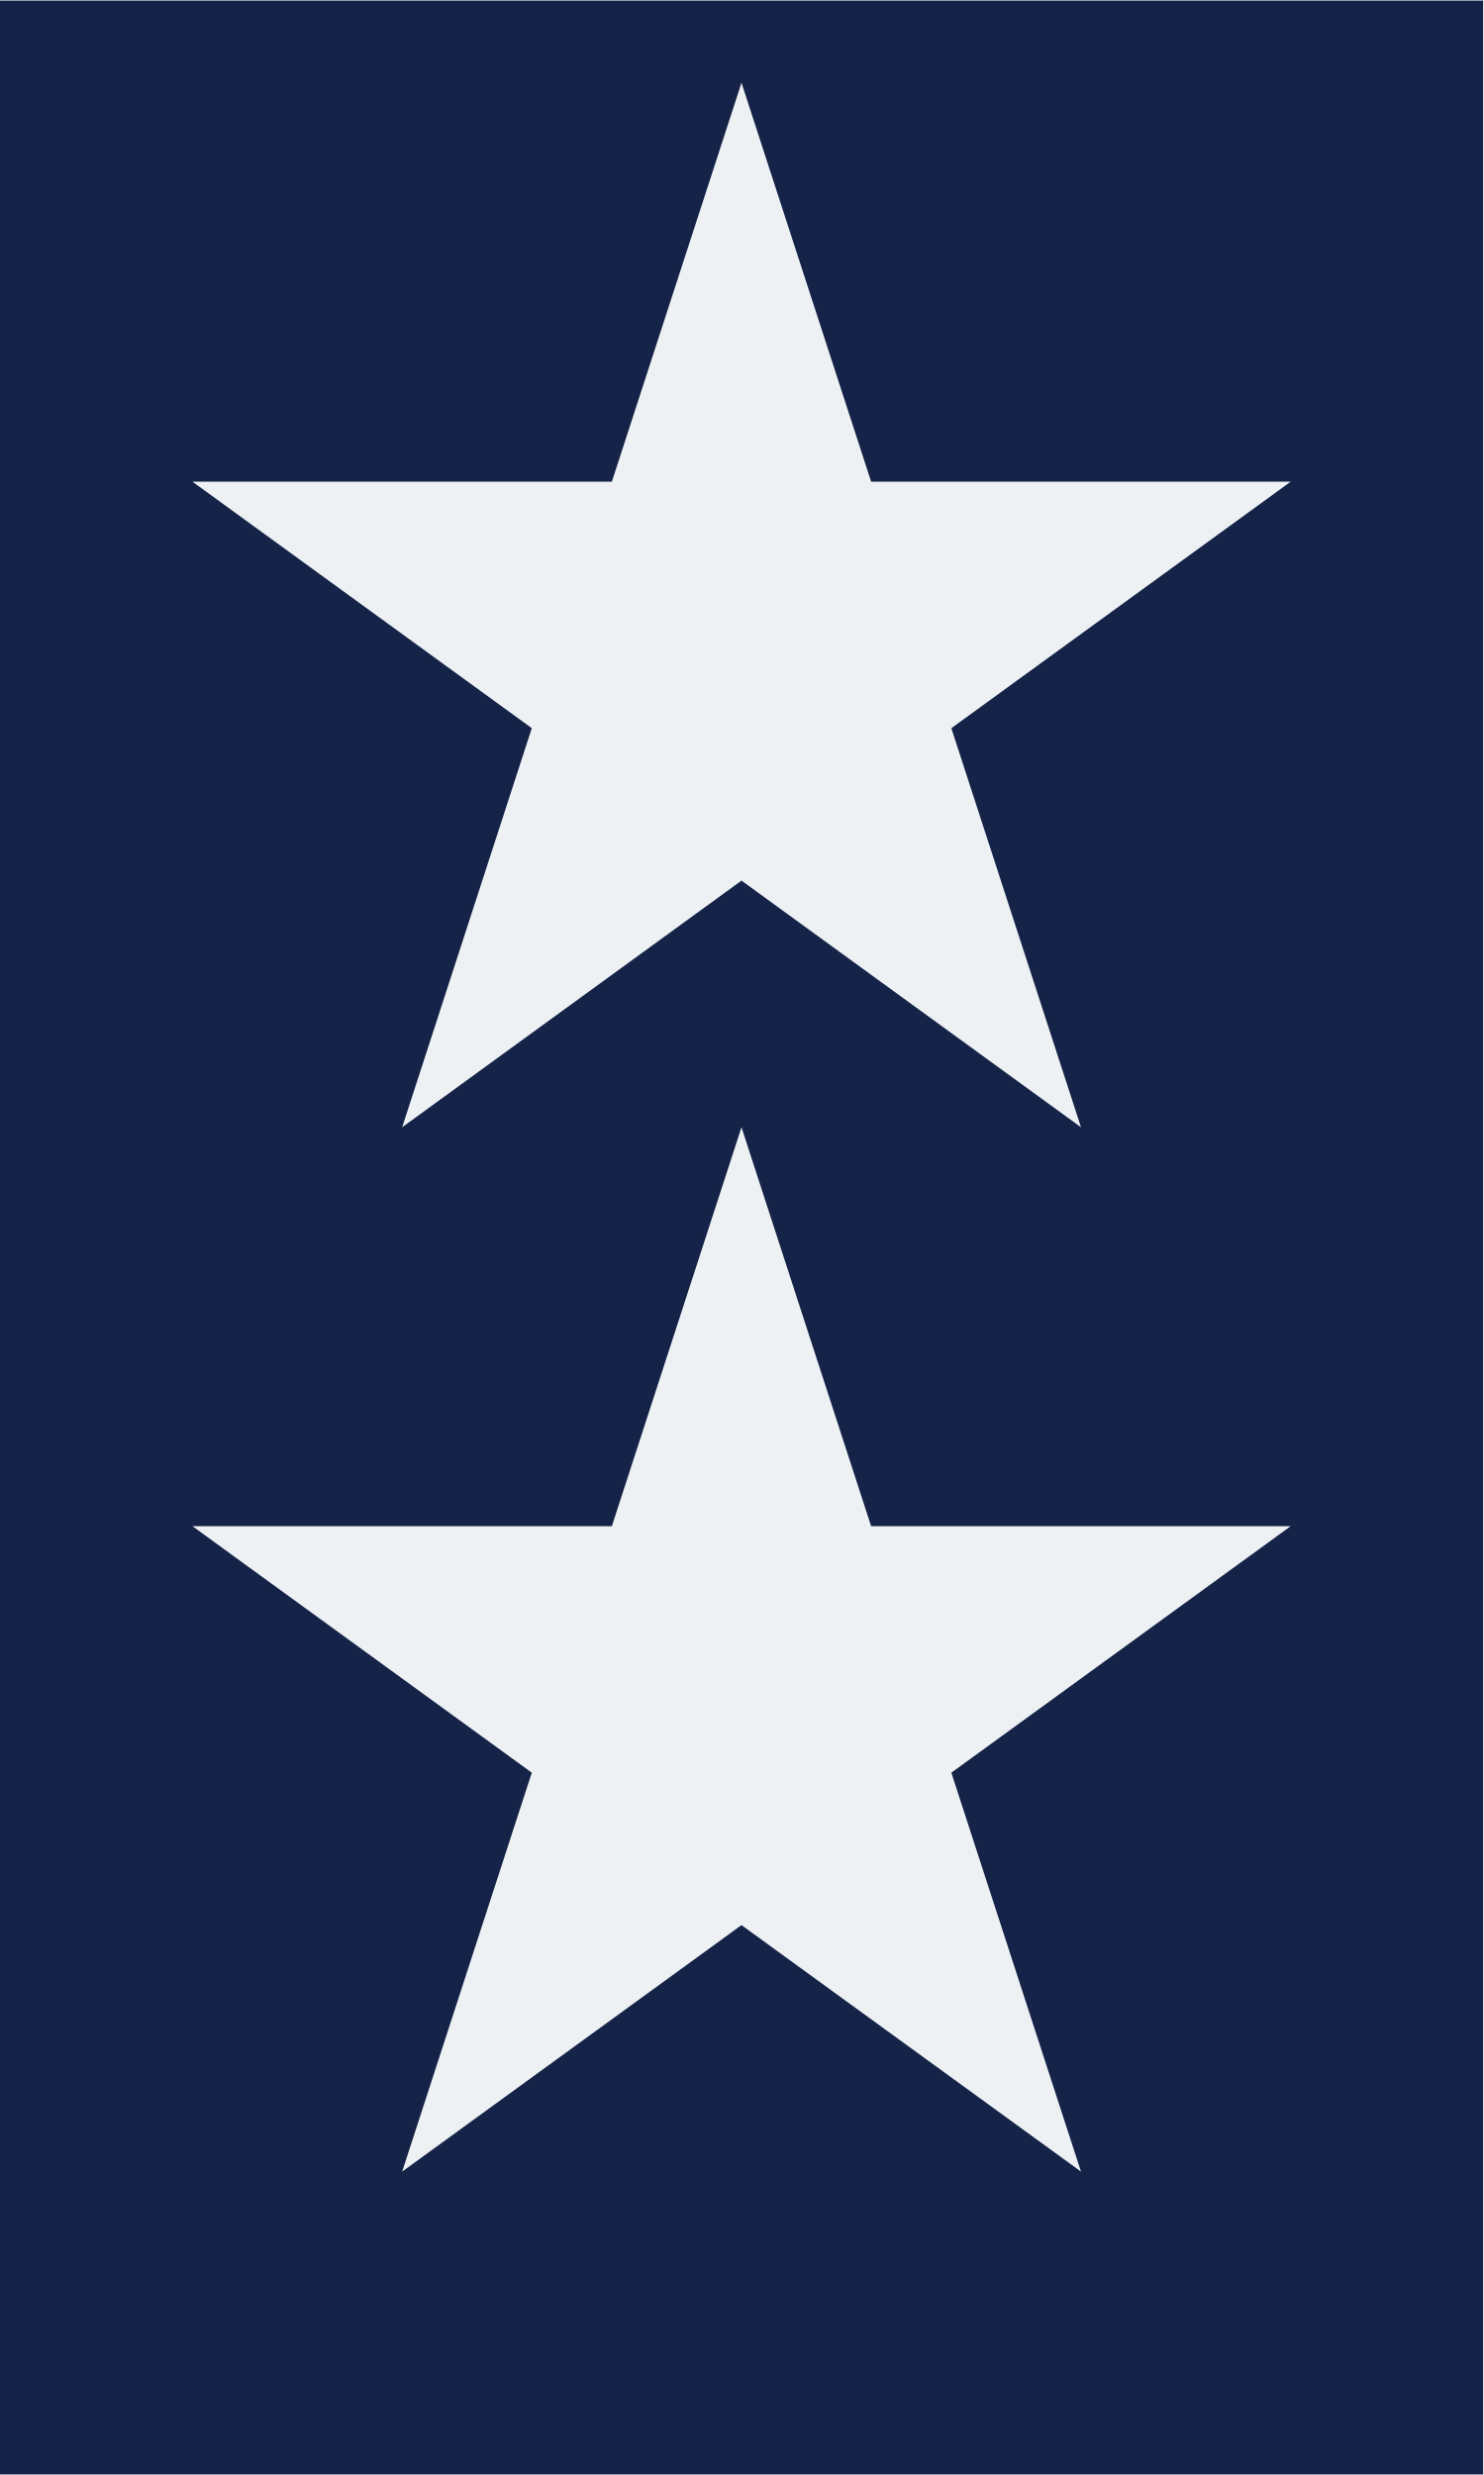
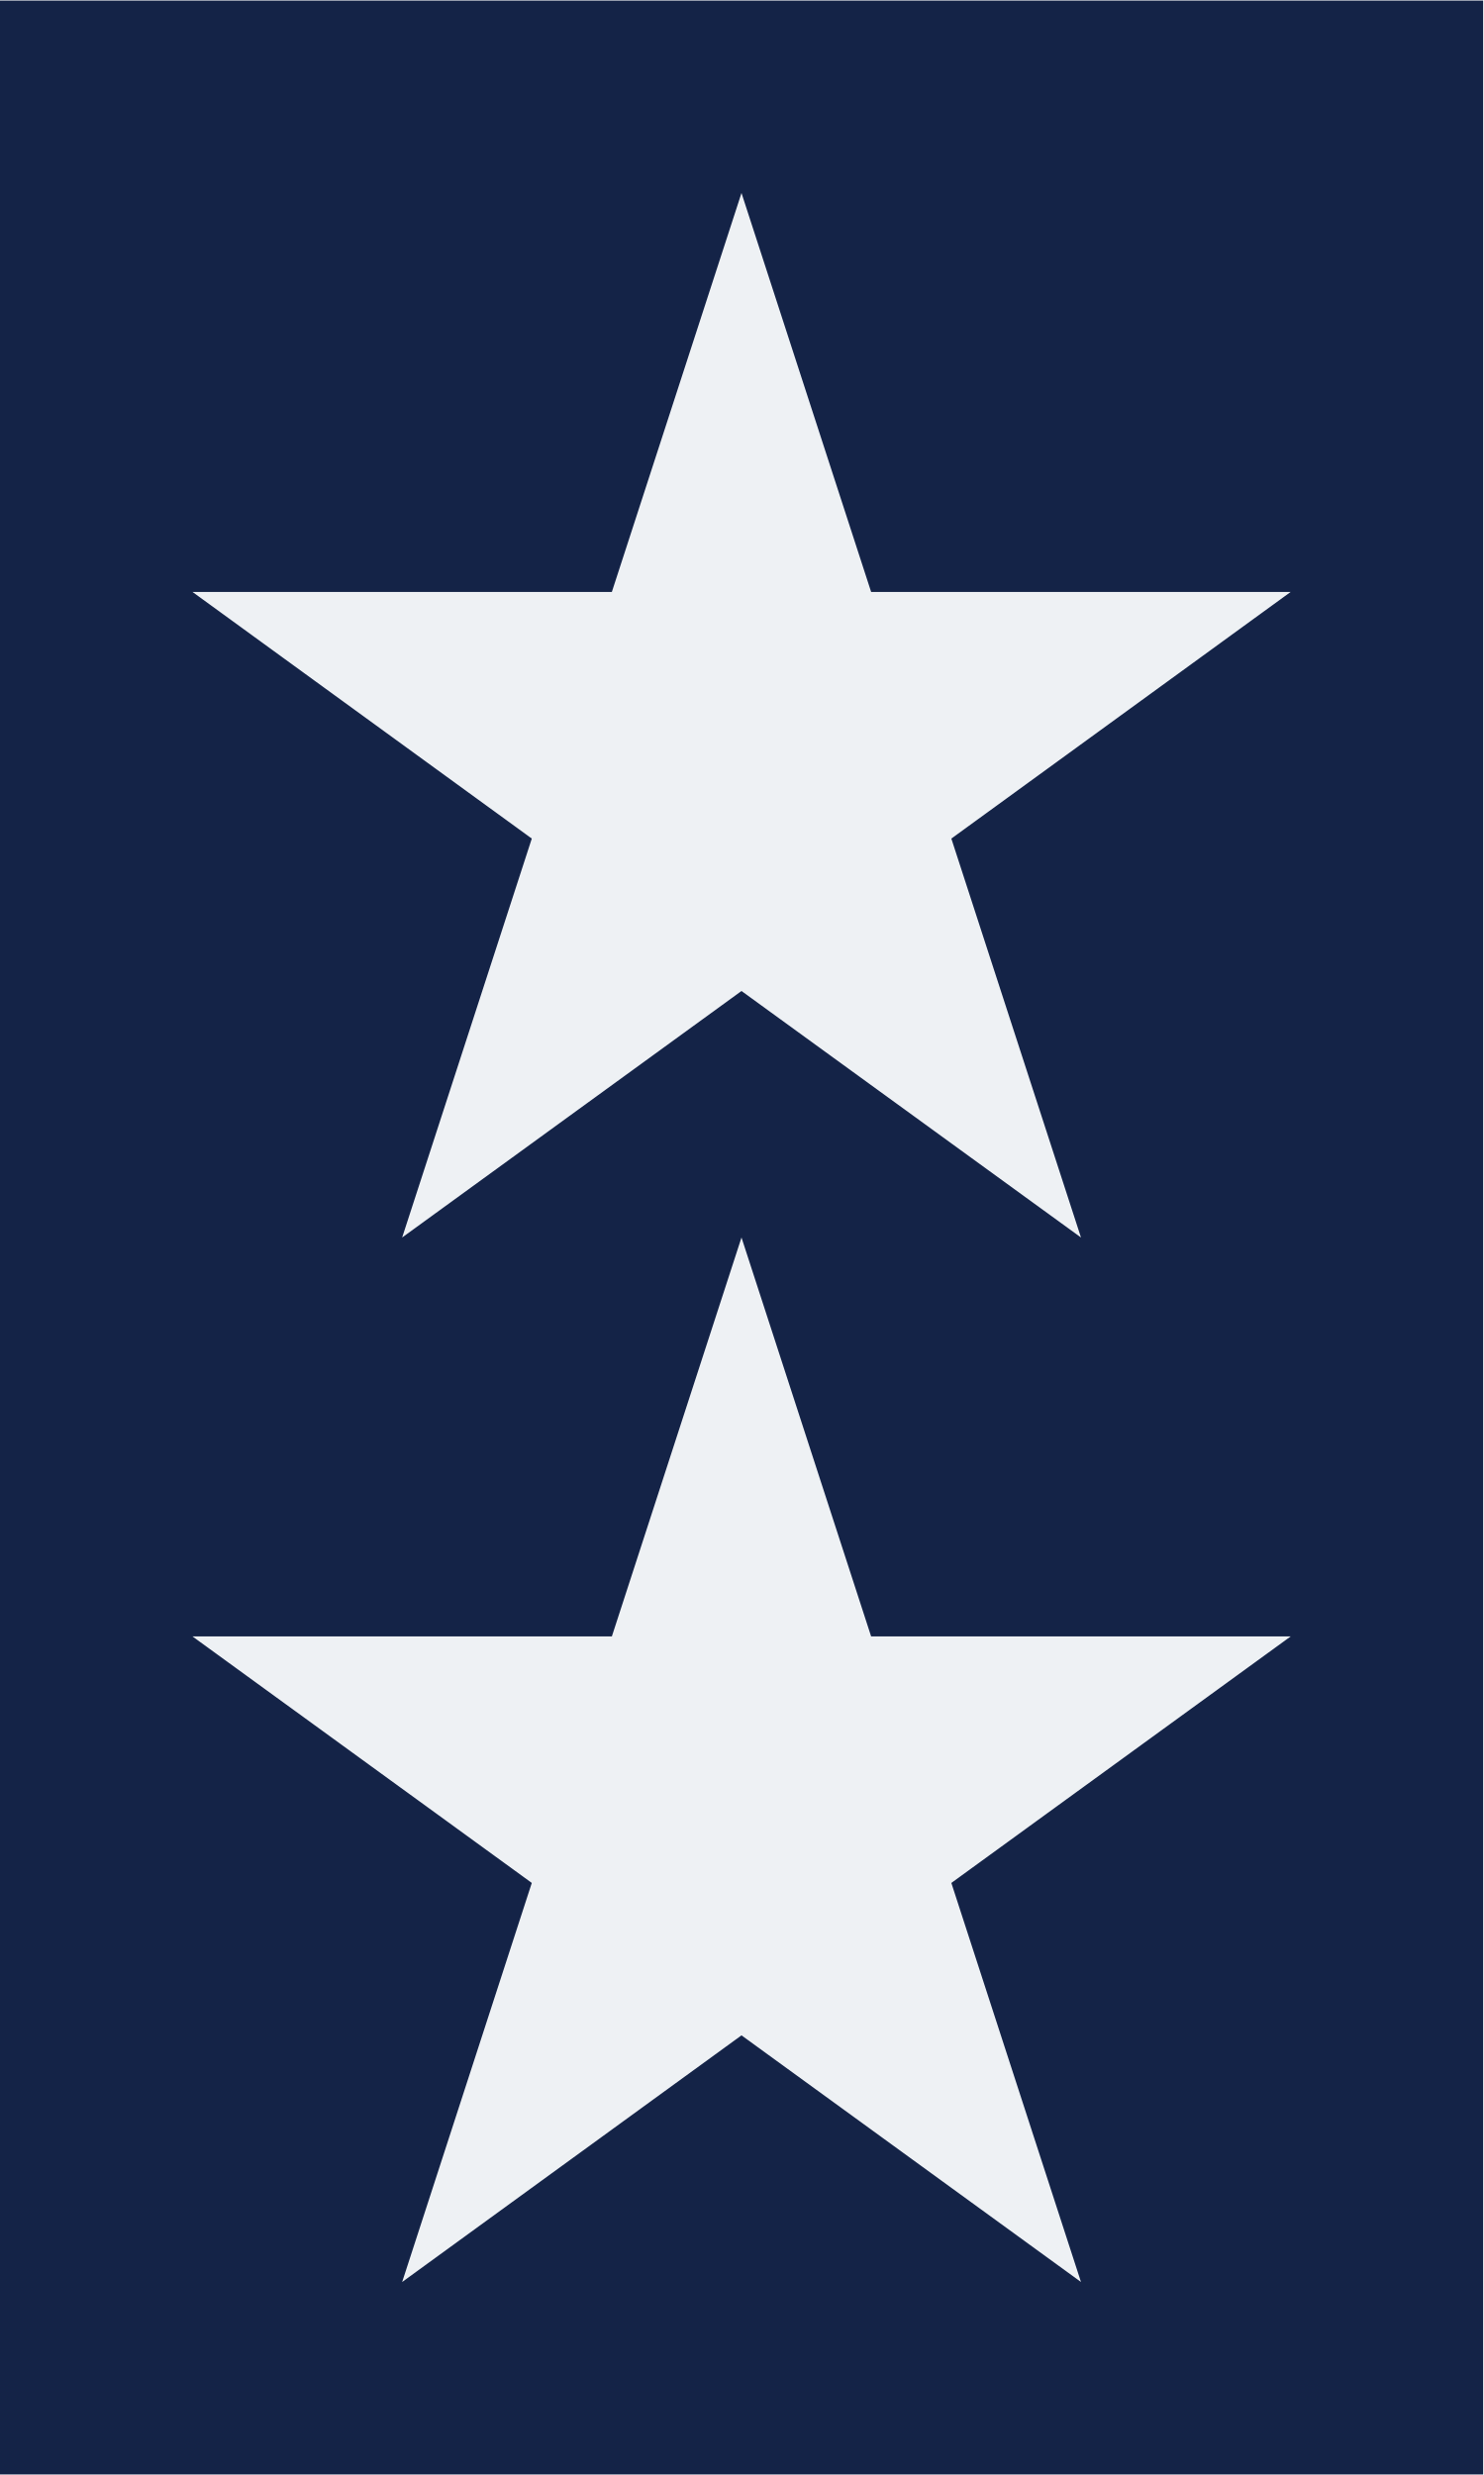
<svg xmlns="http://www.w3.org/2000/svg" width="0.963in" height="1.607in" viewBox="0 0 96.33 160.68" data-asset-id="rank-senior-major-general-3-4in-vertical-cloth-bordered" data-source="regulation" data-units="0.01in">
  <g id="rank-senior-major-general-3-4in-vertical-cloth-bordered__cloth">
    <rect id="rank-senior-major-general-3-4in-vertical-cloth-bordered__backing" width="96.33" height="160.68" fill="#142347" />
  </g>
  <g id="rank-senior-major-general-3-4in-vertical-cloth-bordered__thread">
-     <polygon points="48.16,5.34 56.58,31.25 83.83,31.25 61.79,47.26 70.21,73.18 48.16,57.16 26.12,73.18 34.54,47.26 12.50,31.25 39.74,31.25" fill="#eef1f4" />
-     <polygon points="48.16,73.18 56.58,99.09 83.83,99.09 61.79,115.10 70.21,141.01 48.16,125.00 26.12,141.01 34.54,115.10 12.50,99.09 39.74,99.09" fill="#eef1f4" />
+     <polygon points="48.16,12.50 56.58,38.41 83.83,38.41 61.79,54.43 70.21,80.34 48.16,64.33 26.12,80.34 34.54,54.43 12.50,38.41 39.74,38.41" fill="#eef1f4" />
+     <polygon points="48.16,80.34 56.58,106.25 83.83,106.25 61.79,122.26 70.21,148.18 48.16,132.16 26.12,148.18 34.54,122.26 12.50,106.25 39.74,106.25" fill="#eef1f4" />
  </g>
</svg>
